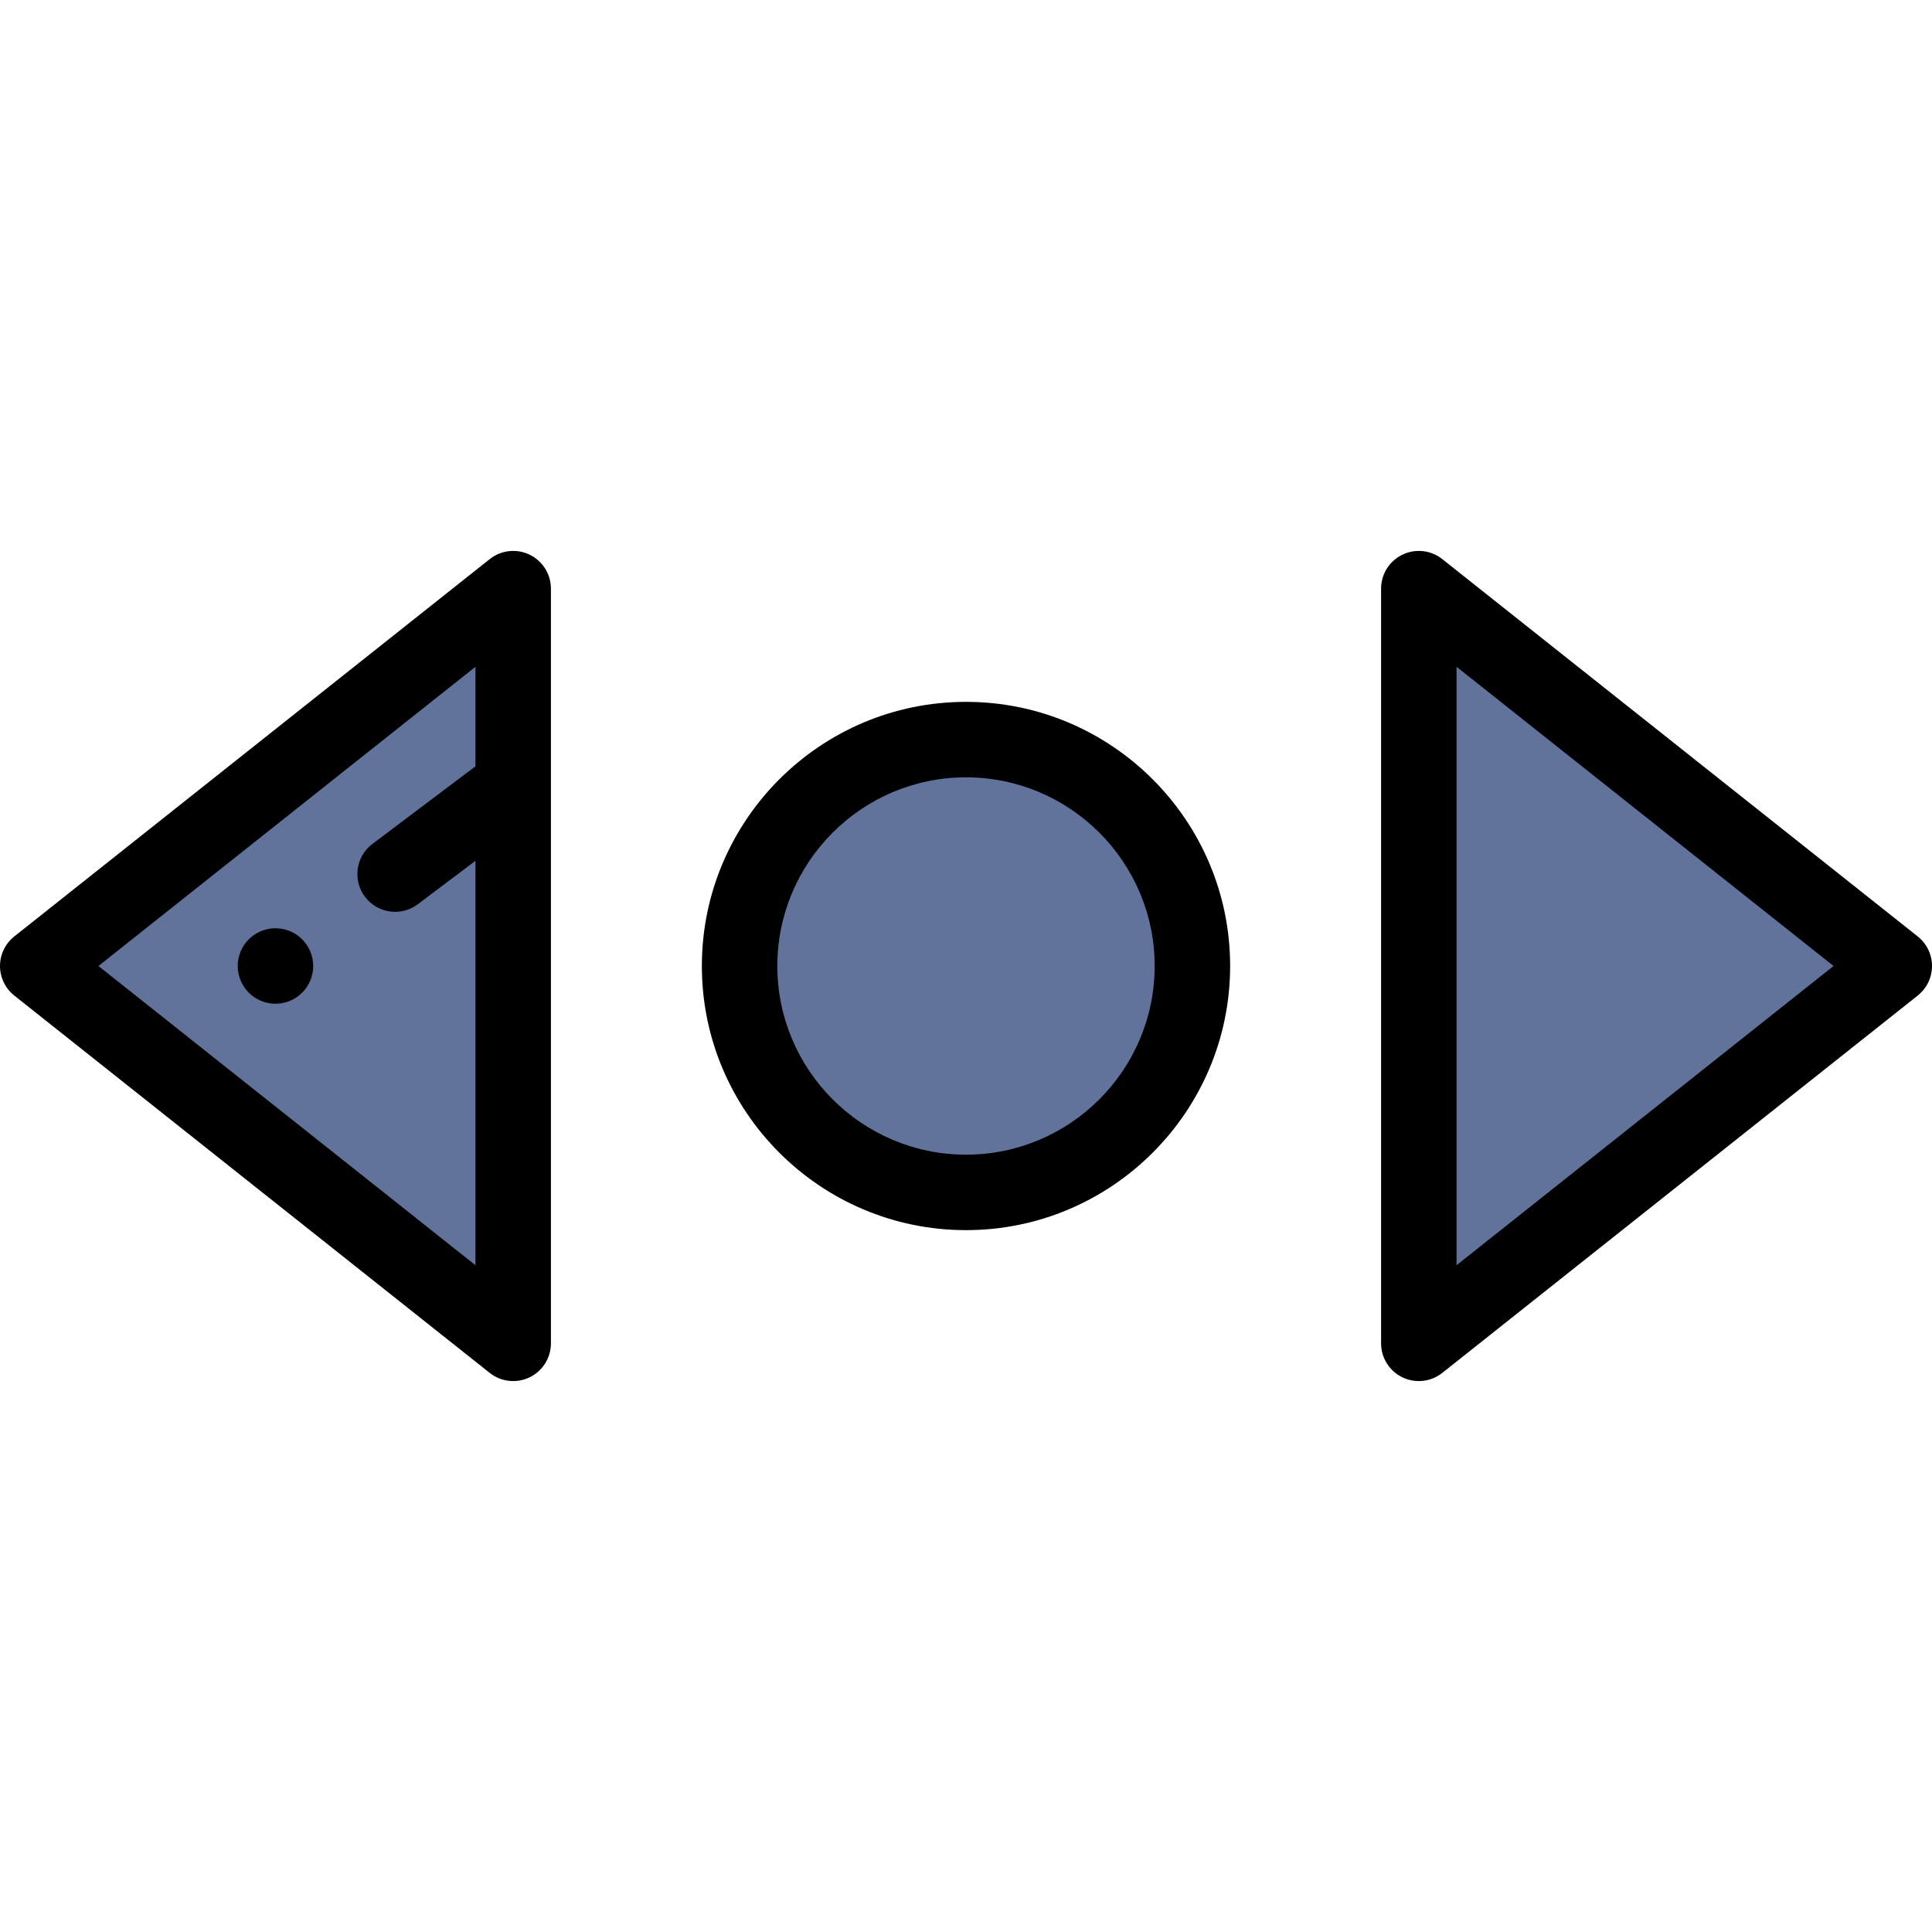
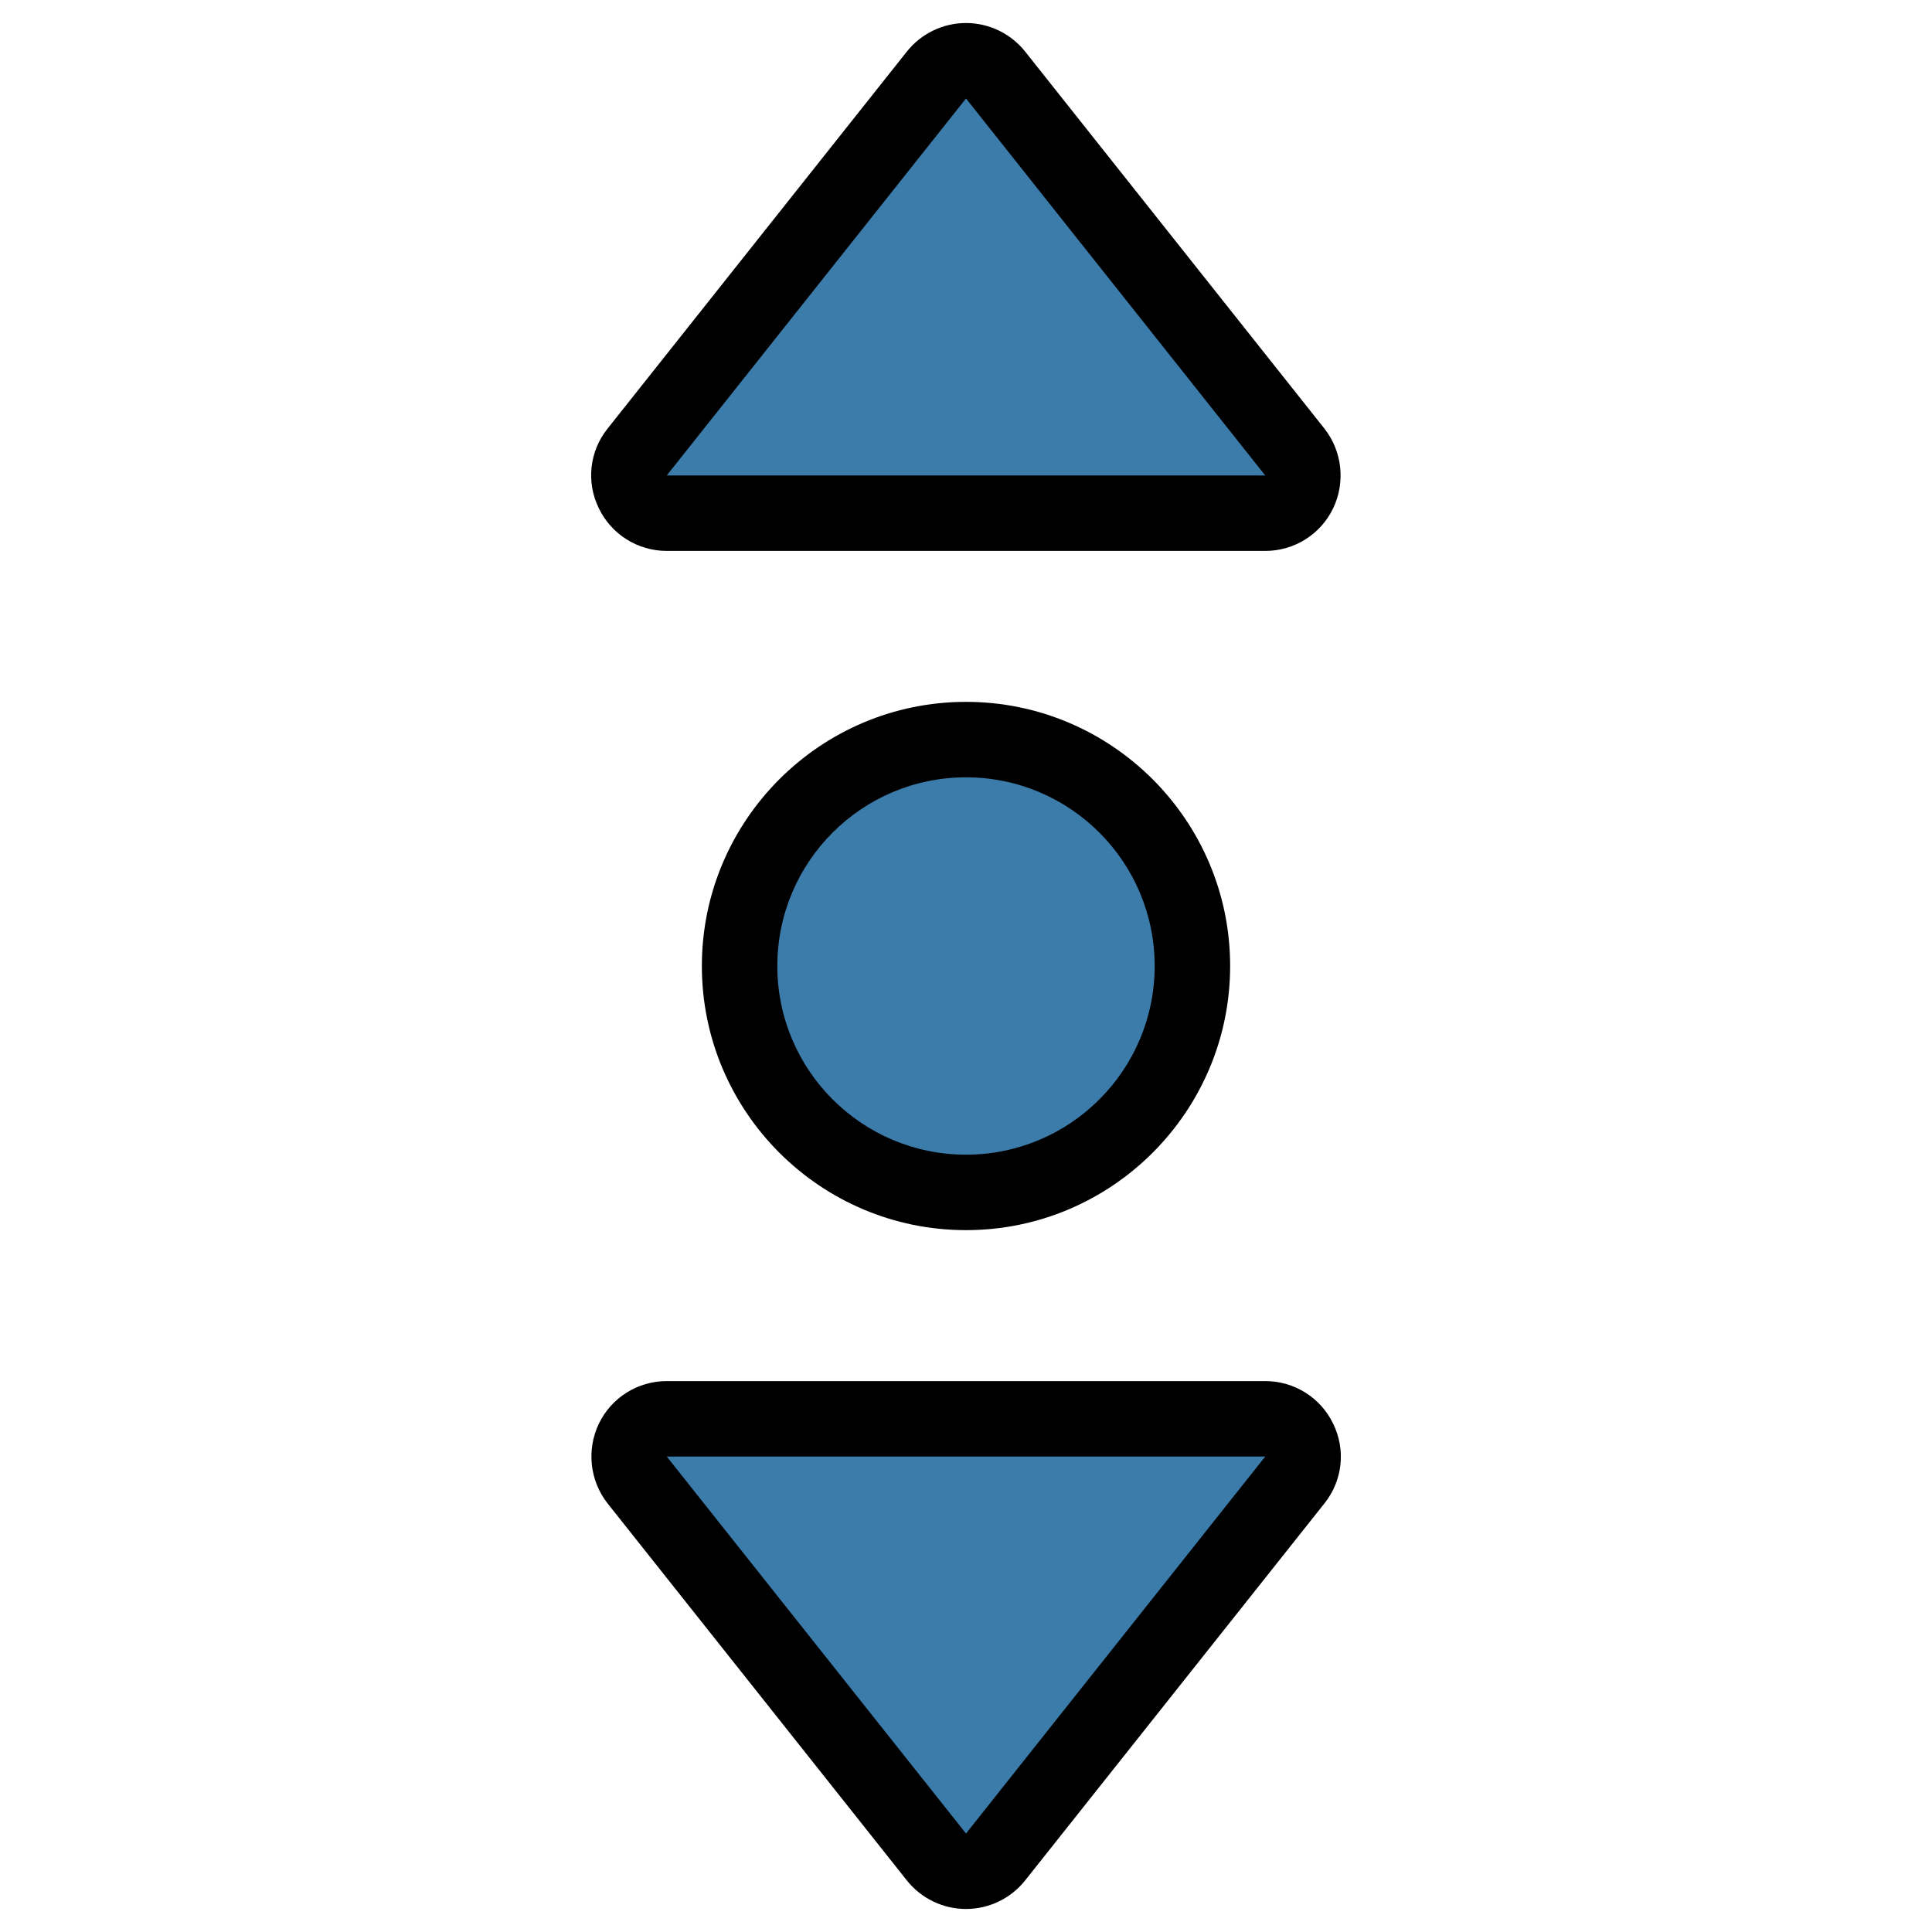
- <svg xmlns="http://www.w3.org/2000/svg" version="1.1" id="Layer_1" x="0px" y="0px" viewBox="0 0 512 512" style="enable-background:new 0 0 512 512;" xml:space="preserve" width="512" height="512">
+ <svg xmlns="http://www.w3.org/2000/svg" version="1.1" id="Layer_1" x="0px" y="0px" viewBox="0 0 512 512" style="enable-background:new 0 0 512 512;" xml:space="preserve">
+   <style type="text/css">
+ 	.st0{fill:#3C7CAB;}
+ </style>
  <g>
-     <g>
-       <polygon style="fill:#61729B;" points="502,256 376,356 376,156   " />
-       <path style="fill:#61729B;" d="M256,196c33.14,0,60,26.86,60,60s-26.86,60-60,60s-60-26.86-60-60S222.86,196,256,196z" />
-       <polygon style="fill:#61729B;" points="10,256 136,356 136,156   " />
-     </g>
-     <g>
-       <path d="M73,246c-5.52,0-10,4.48-10,10s4.48,10,10,10s10-4.48,10-10S78.52,246,73,246z" />
-       <path d="M140.35,146.995c-3.455-1.669-7.561-1.213-10.566,1.172l-126,100C1.393,250.065,0,252.949,0,256s1.393,5.936,3.783,7.833    l126,100c3.017,2.394,7.125,2.834,10.566,1.172c3.455-1.669,5.65-5.168,5.65-9.005V156    C146,152.163,143.805,148.664,140.35,146.995z M26.086,256L126,176.703v26.38l-27.307,20.569    c-4.412,3.322-5.294,9.593-1.971,14.004c3.334,4.426,9.605,5.284,14.004,1.971L126,228.122v107.175L26.086,256z" />
-       <path d="M508.217,248.167l-126-100c-3.006-2.385-7.11-2.842-10.566-1.172c-3.455,1.669-5.65,5.168-5.65,9.005v200    c0,3.837,2.195,7.336,5.65,9.005c3.447,1.665,7.555,1.218,10.566-1.172l126-100c2.39-1.897,3.783-4.781,3.783-7.833    S510.607,250.065,508.217,248.167z M386,335.297V176.703L485.914,256L386,335.297z" />
-       <path d="M326,256c0-38.598-31.402-70-70-70s-70,31.402-70,70s31.402,70,70,70S326,294.598,326,256z M206,256    c0-27.57,22.43-50,50-50s50,22.43,50,50s-22.43,50-50,50S206,283.571,206,256z" />
-     </g>
+     <path d="M256,6.1c-6.1,0-11.9,2.8-15.7,7.6L161,113.6c-4.8,6-5.7,14.2-2.3,21.1c3.3,6.9,10.3,11.3,18,11.3h158.6   c7.7,0,14.7-4.4,18-11.3c3.3-6.9,2.4-15.1-2.3-21.1l-79.3-99.9C267.9,8.9,262.1,6.1,256,6.1L256,6.1z" />
+     <polyline class="st0" points="256,26.1 335.3,126 176.7,126 256,26.1  " />
+   </g>
+   <g>
+     <path d="M335.3,366H176.7c-7.7,0-14.7,4.4-18,11.3s-2.4,15.1,2.3,21.1l79.3,99.9c3.8,4.8,9.6,7.6,15.7,7.6c6.1,0,11.9-2.8,15.7-7.6   l79.3-99.9c4.8-6,5.7-14.2,2.3-21.1C350,370.4,343,366,335.3,366L335.3,366z" />
+     <polyline class="st0" points="335.3,386 256,485.9 176.7,386 335.3,386  " />
+   </g>
+   <g>
+     <path d="M256,186c-38.6,0-70,31.4-70,70s31.4,70,70,70s70-31.4,70-70S294.6,186,256,186L256,186z" />
+     <path class="st0" d="M256,206c27.6,0,50,22.4,50,50s-22.4,50-50,50s-50-22.4-50-50S228.4,206,256,206" />
  </g>
</svg>
